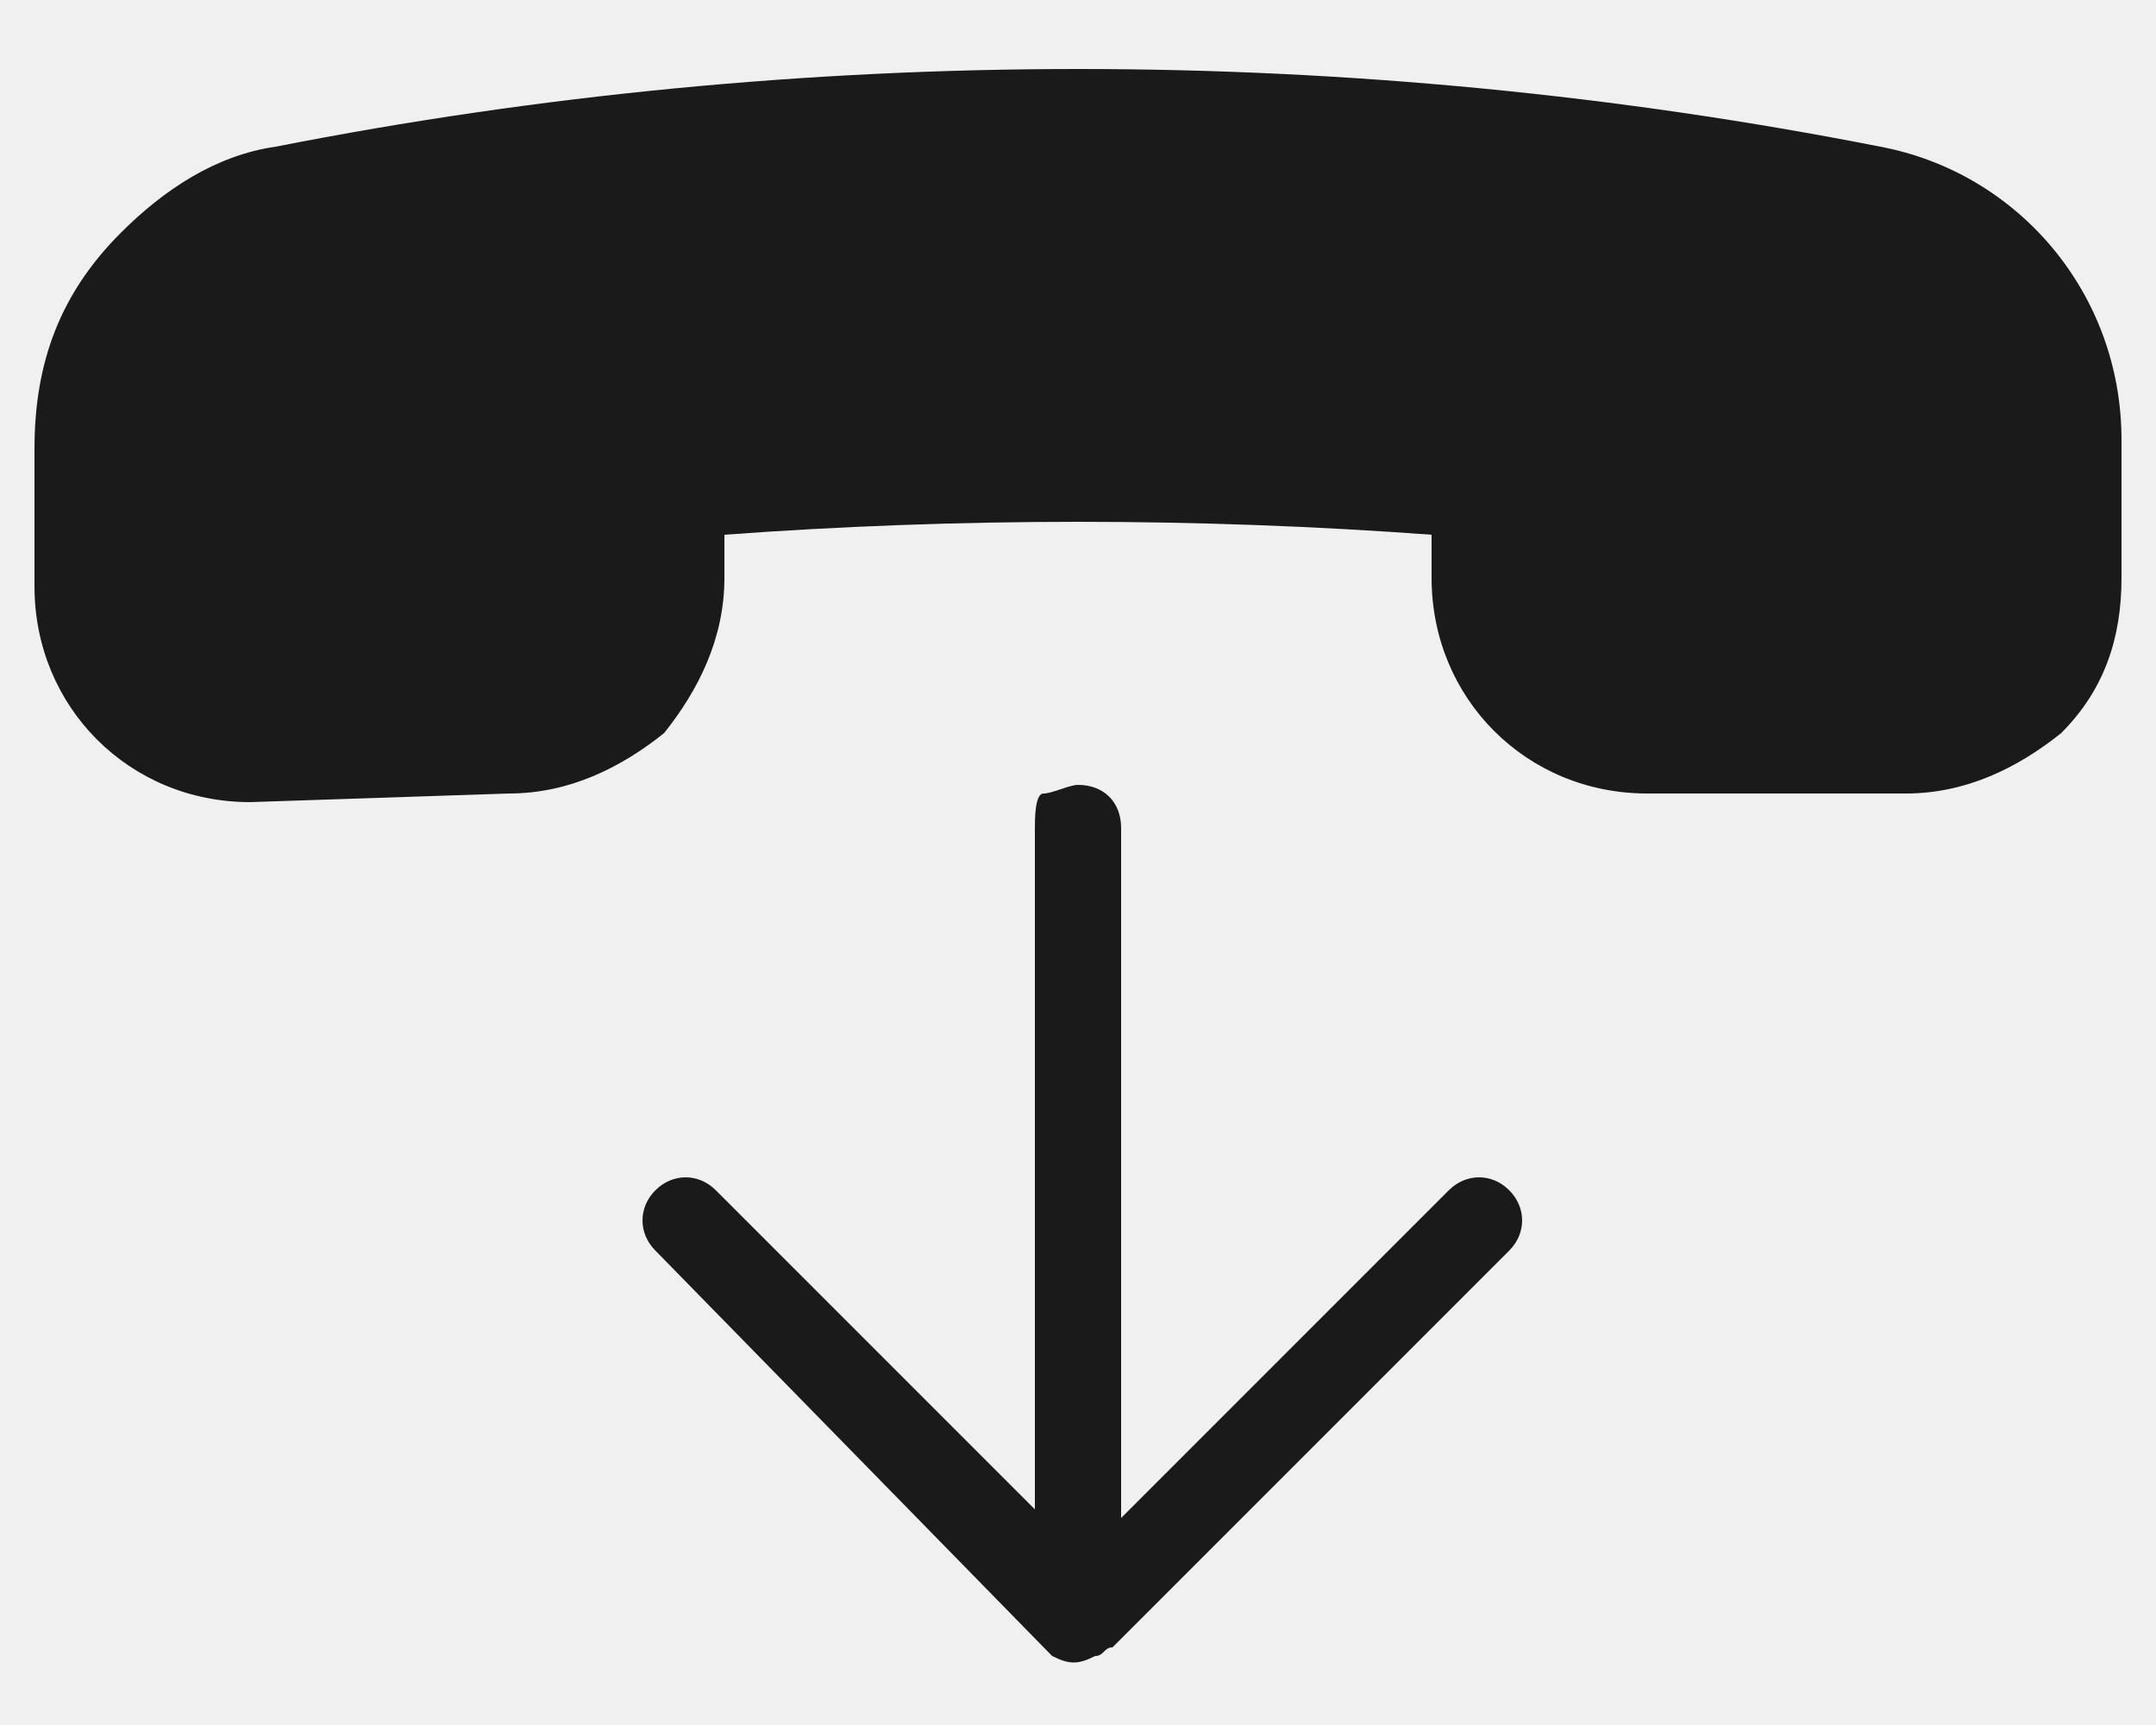
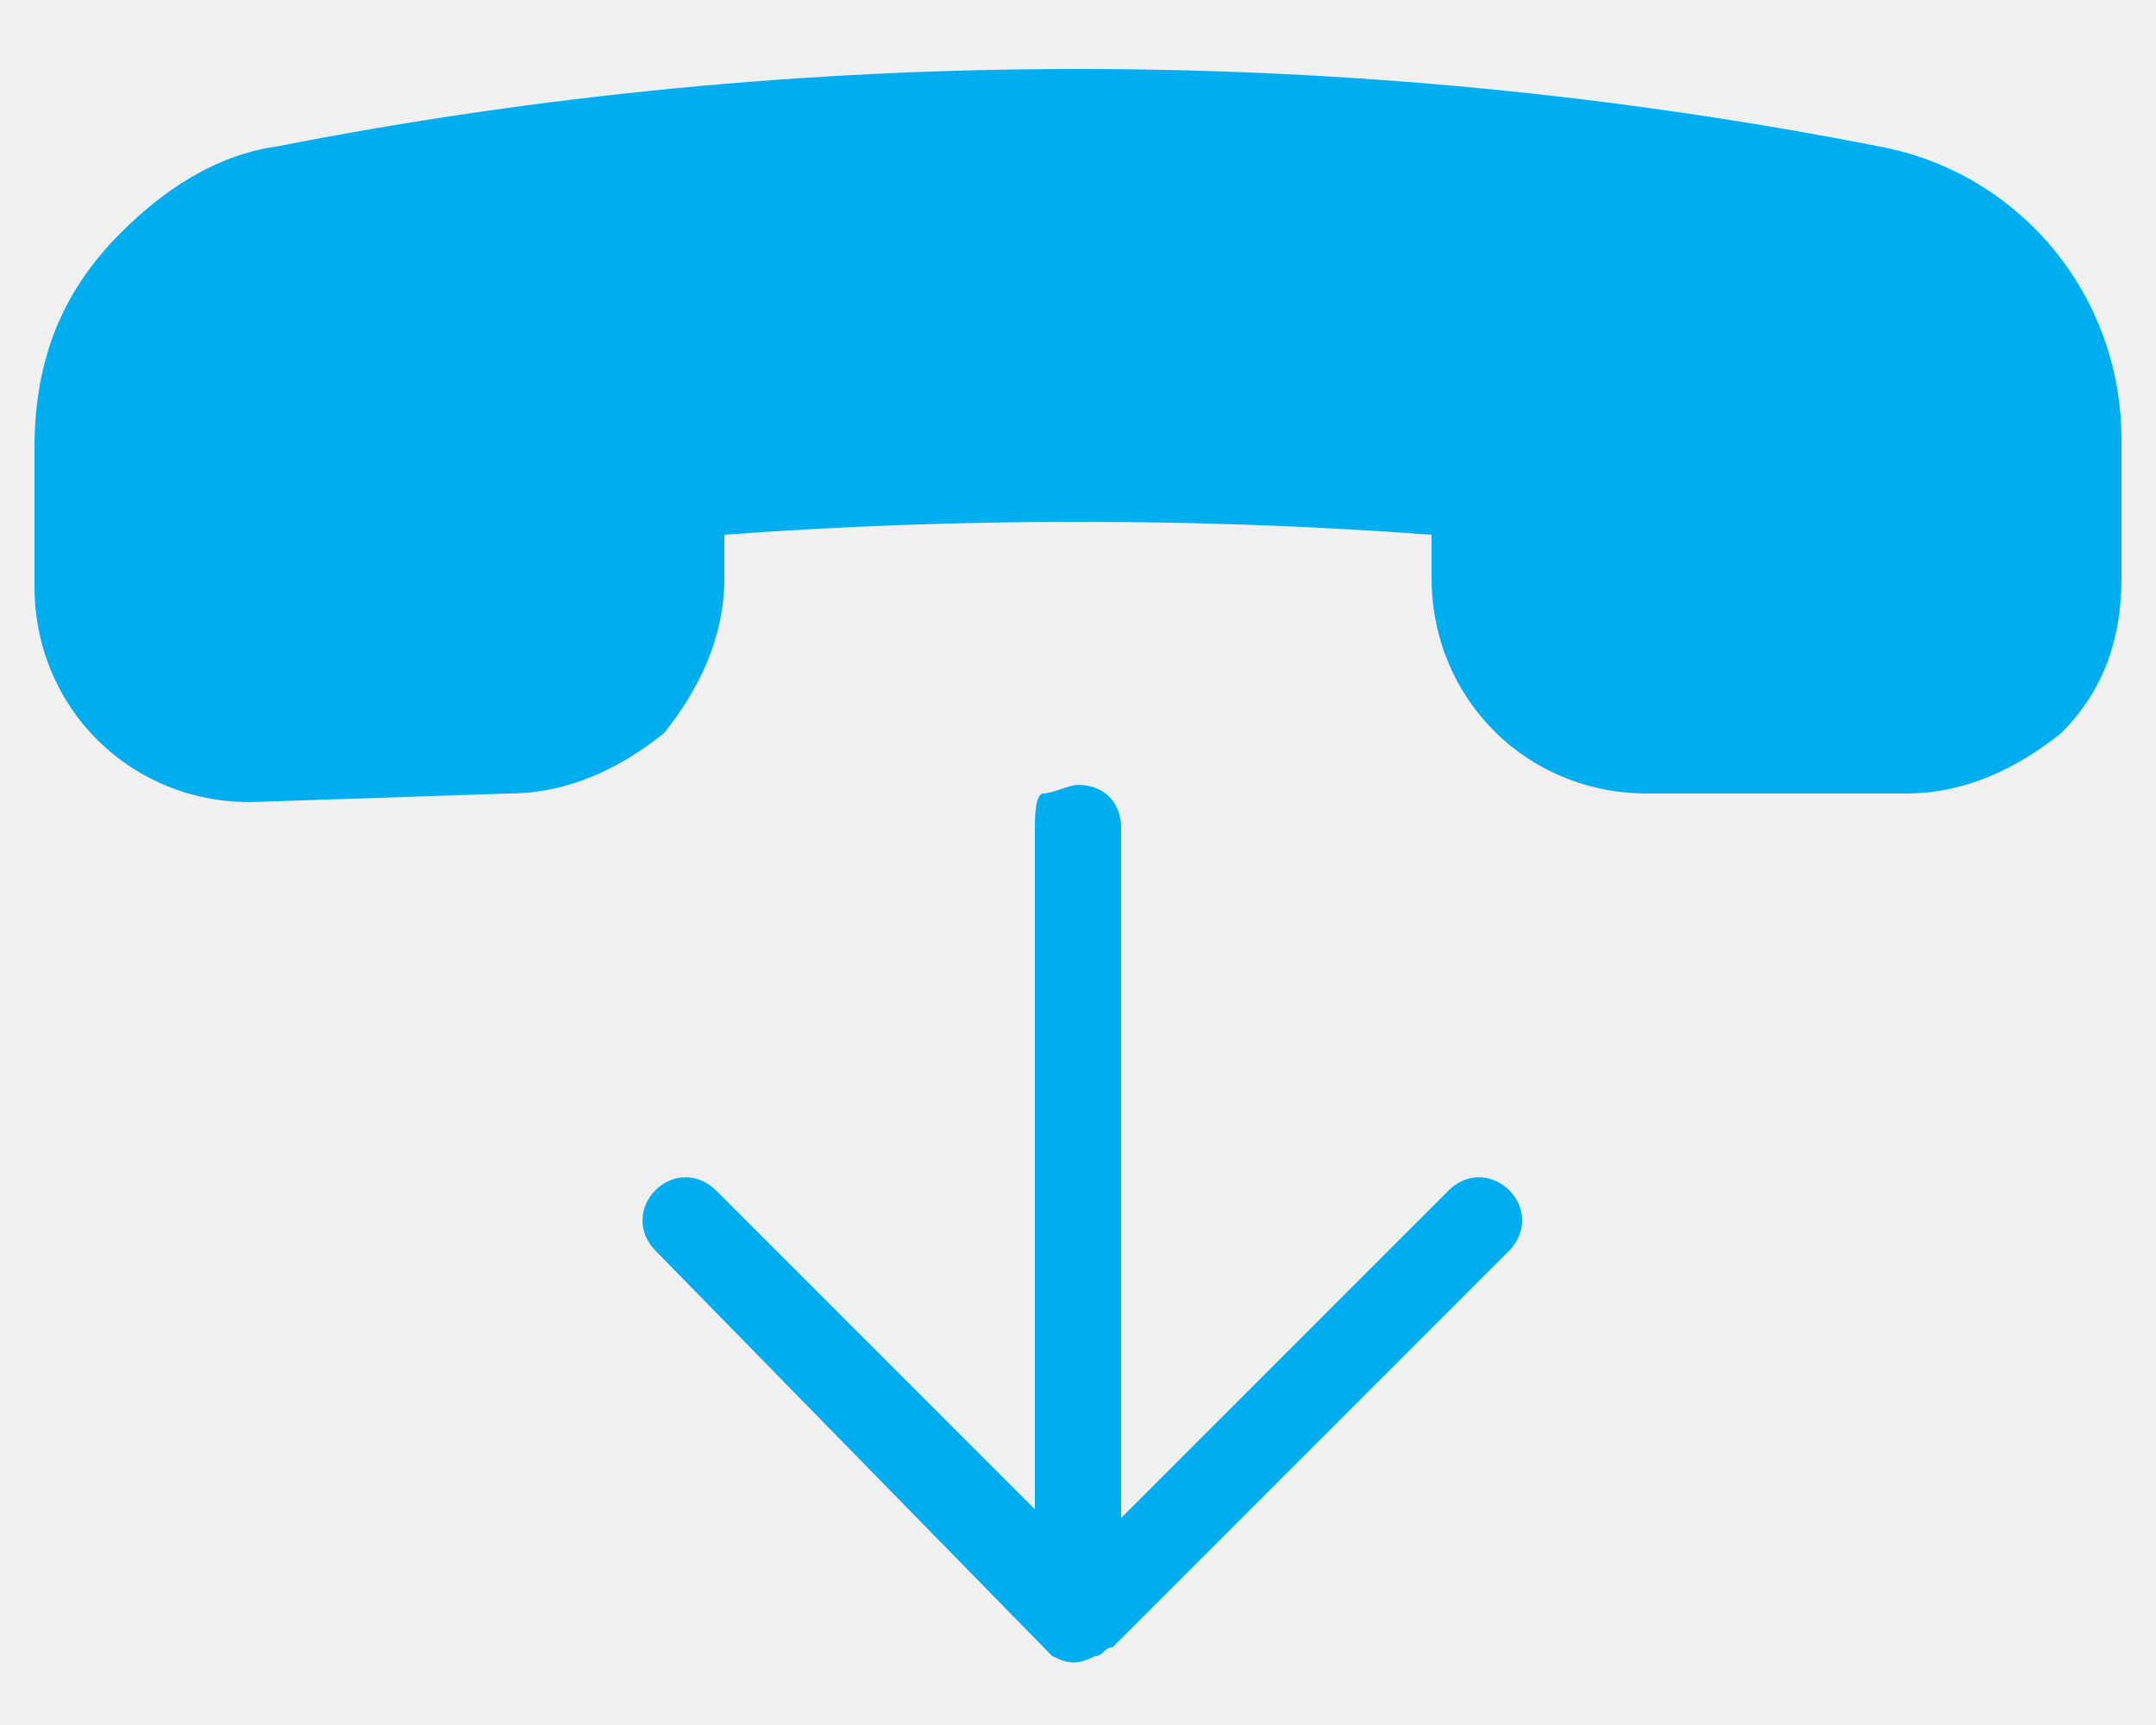
<svg xmlns="http://www.w3.org/2000/svg" version="1.1" id="Layer_1" x="0px" y="0px" viewBox="0 0 25 20" style="enable-background:new 0 0 25 20;" xml:space="preserve">
  <style type="text/css">
	.st0{fill:#99999A;}
	.st1{fill:#FFFFFF;}
	.st2{fill:#C31F4A;}
- 	.st3{fill:#1A1A1A;}
+ 	.st3{fill:#00ADEE;}
	.st4{fill:#C4BAB3;}
- 	.st5{fill:#54B850;}
+ 	.st5{fill:#5F6062;}
+ 	.st6{fill:#C31F4B;}
+ 	.st7{fill:none;}
</style>
  <g>
    <path class="st3" d="M5.9,9.2c0.7,0,1.3-0.3,1.8-0.7C8.1,8,8.4,7.4,8.4,6.7l0-0.5c2.7-0.2,5.5-0.2,8.2,0l0,0.5   c0,1.4,1.1,2.5,2.5,2.5l3,0c0.7,0,1.3-0.3,1.8-0.7c0.5-0.5,0.7-1.1,0.7-1.8l0-1.6c0-1.7-1.2-3.1-2.8-3.4c-6.1-1.2-12.5-1.2-18.6,0   c-0.7,0.1-1.3,0.5-1.8,1c-0.7,0.7-1,1.5-1,2.5l0,1.6c0,1.4,1.1,2.5,2.5,2.5L5.9,9.2z" />
    <path class="st3" d="M12.2,19.2C12.3,19.2,12.3,19.2,12.2,19.2c0.2,0.1,0.3,0.1,0.5,0c0,0,0,0,0,0c0.1,0,0.1-0.1,0.2-0.1l4.6-4.6   c0.2-0.2,0.2-0.5,0-0.7s-0.5-0.2-0.7,0L13,17.6V9.6c0-0.3-0.2-0.5-0.5-0.5c-0.1,0-0.3,0.1-0.4,0.1S12,9.5,12,9.6l0,7.9l-3.7-3.7   c-0.2-0.2-0.5-0.2-0.7,0c-0.2,0.2-0.2,0.5,0,0.7L12.2,19.2C12.2,19.2,12.2,19.2,12.2,19.2z" />
  </g>
</svg>
